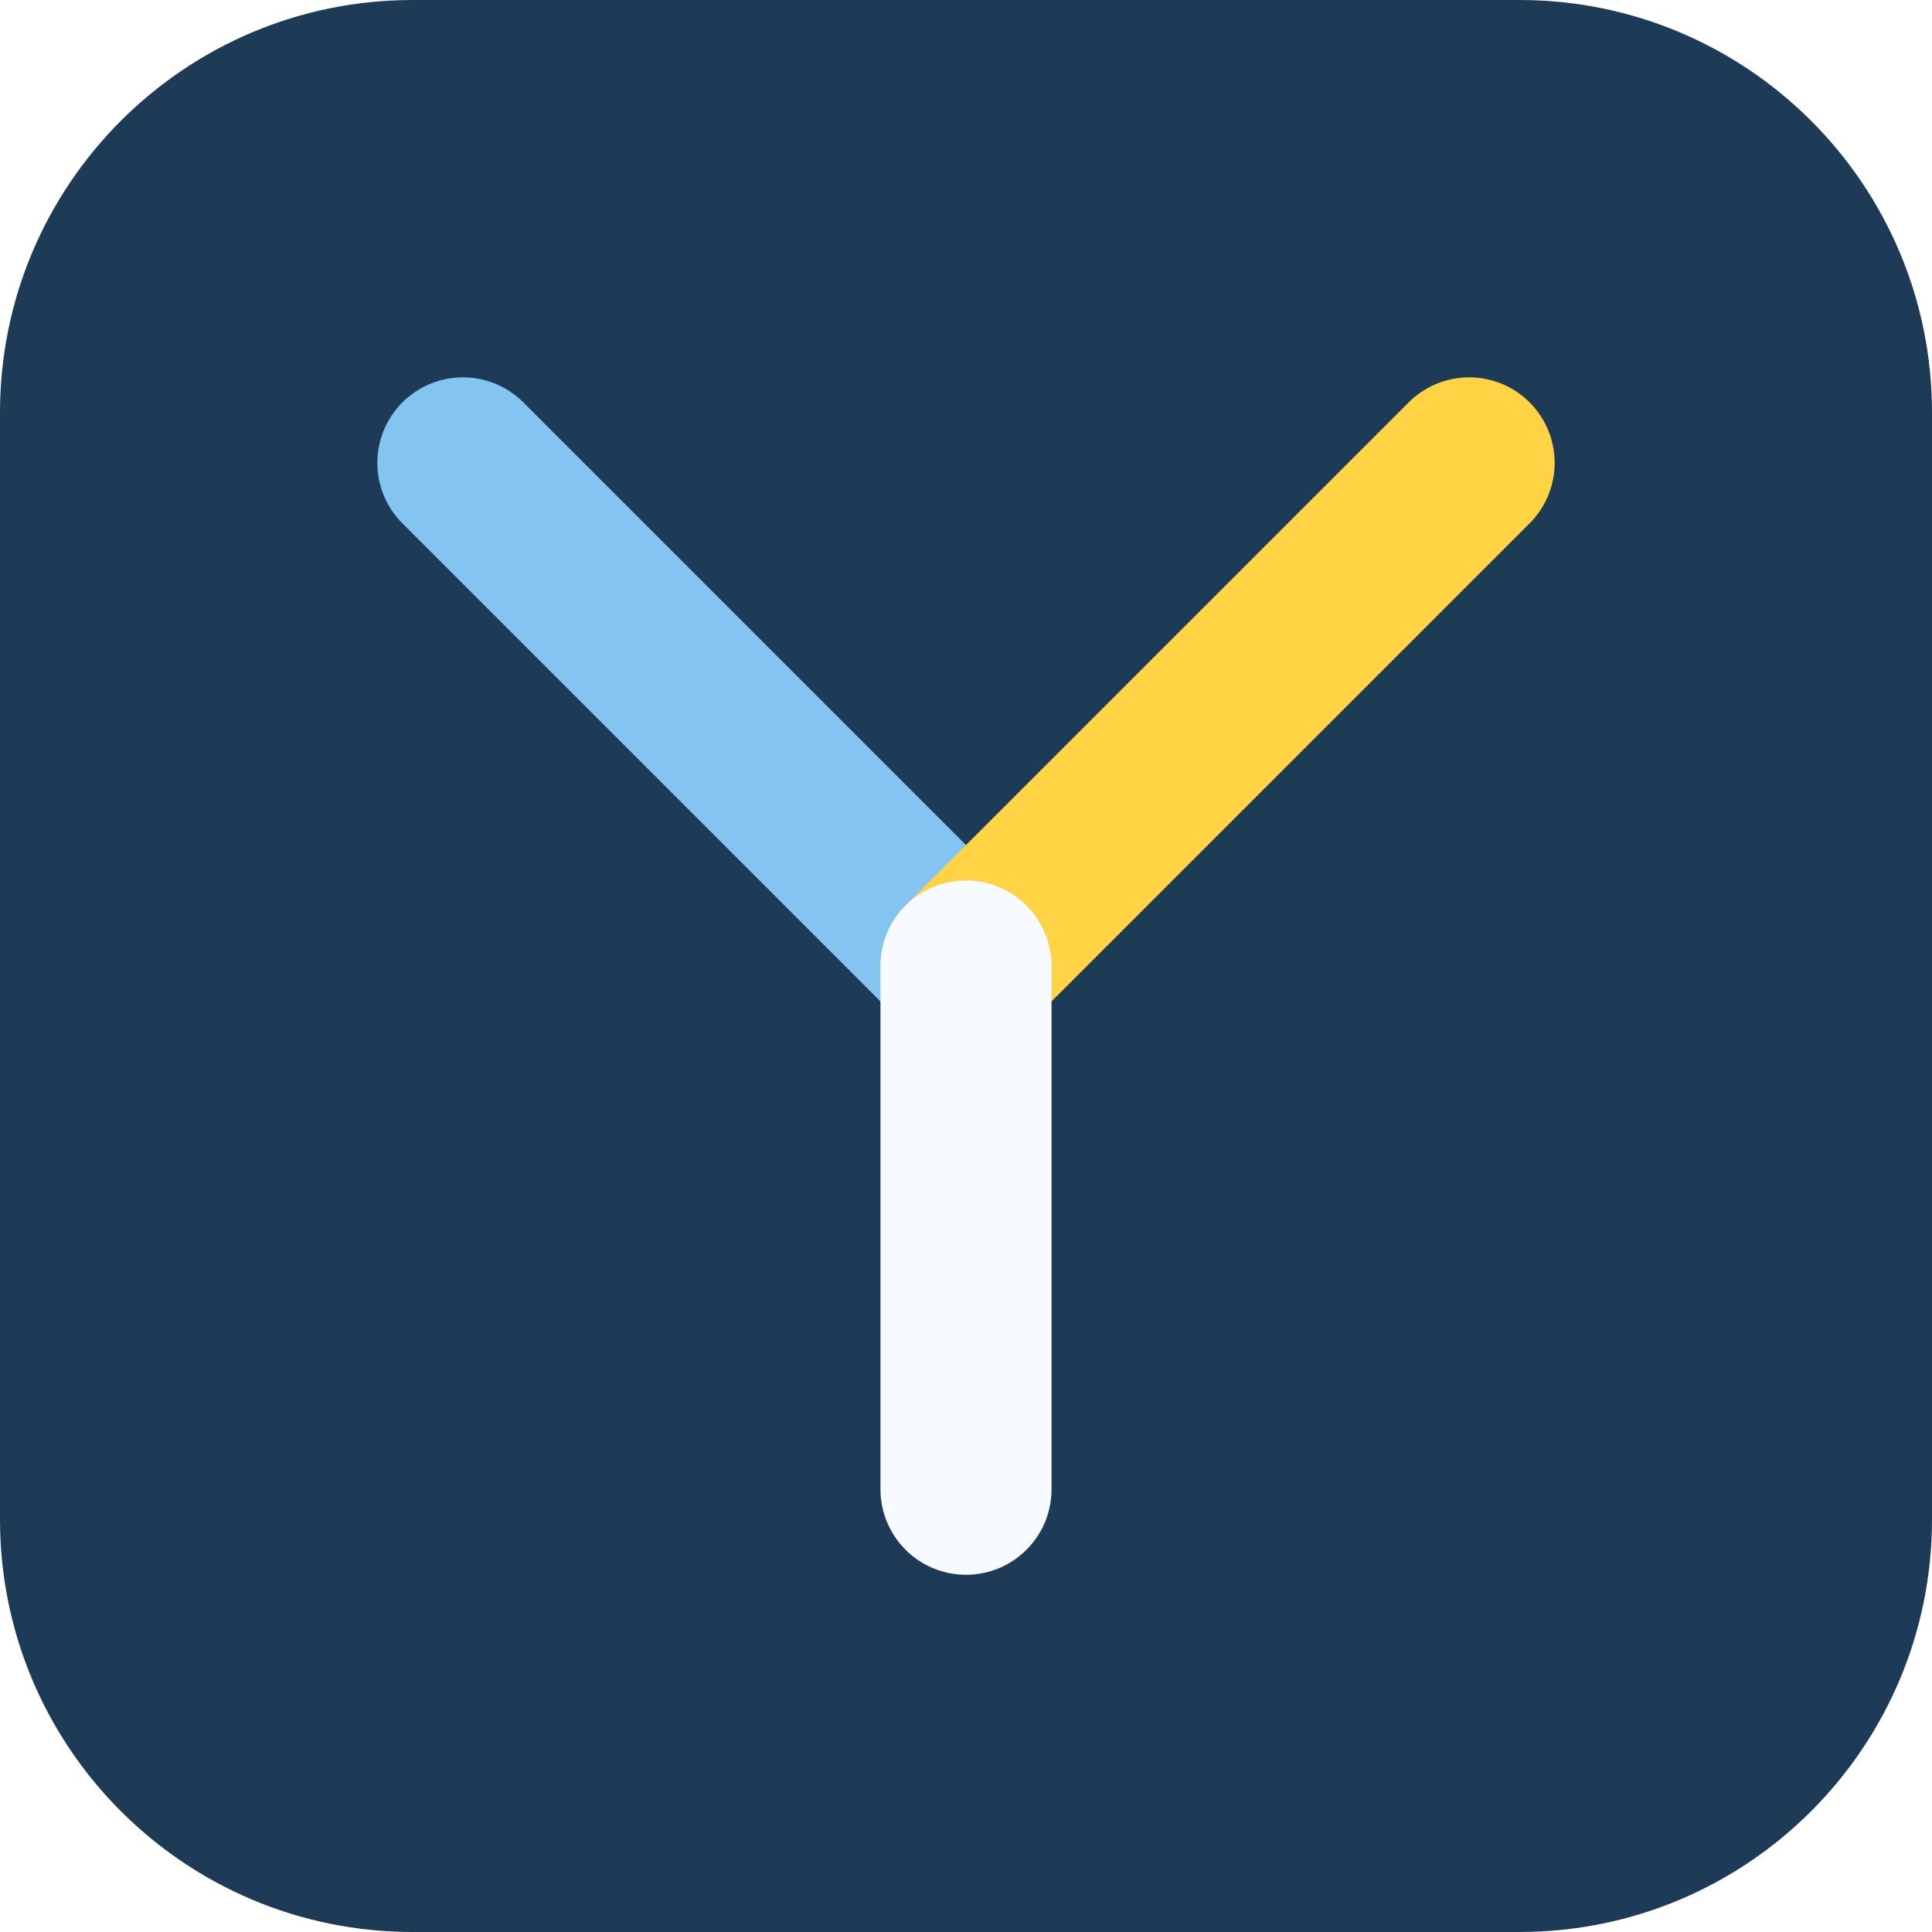
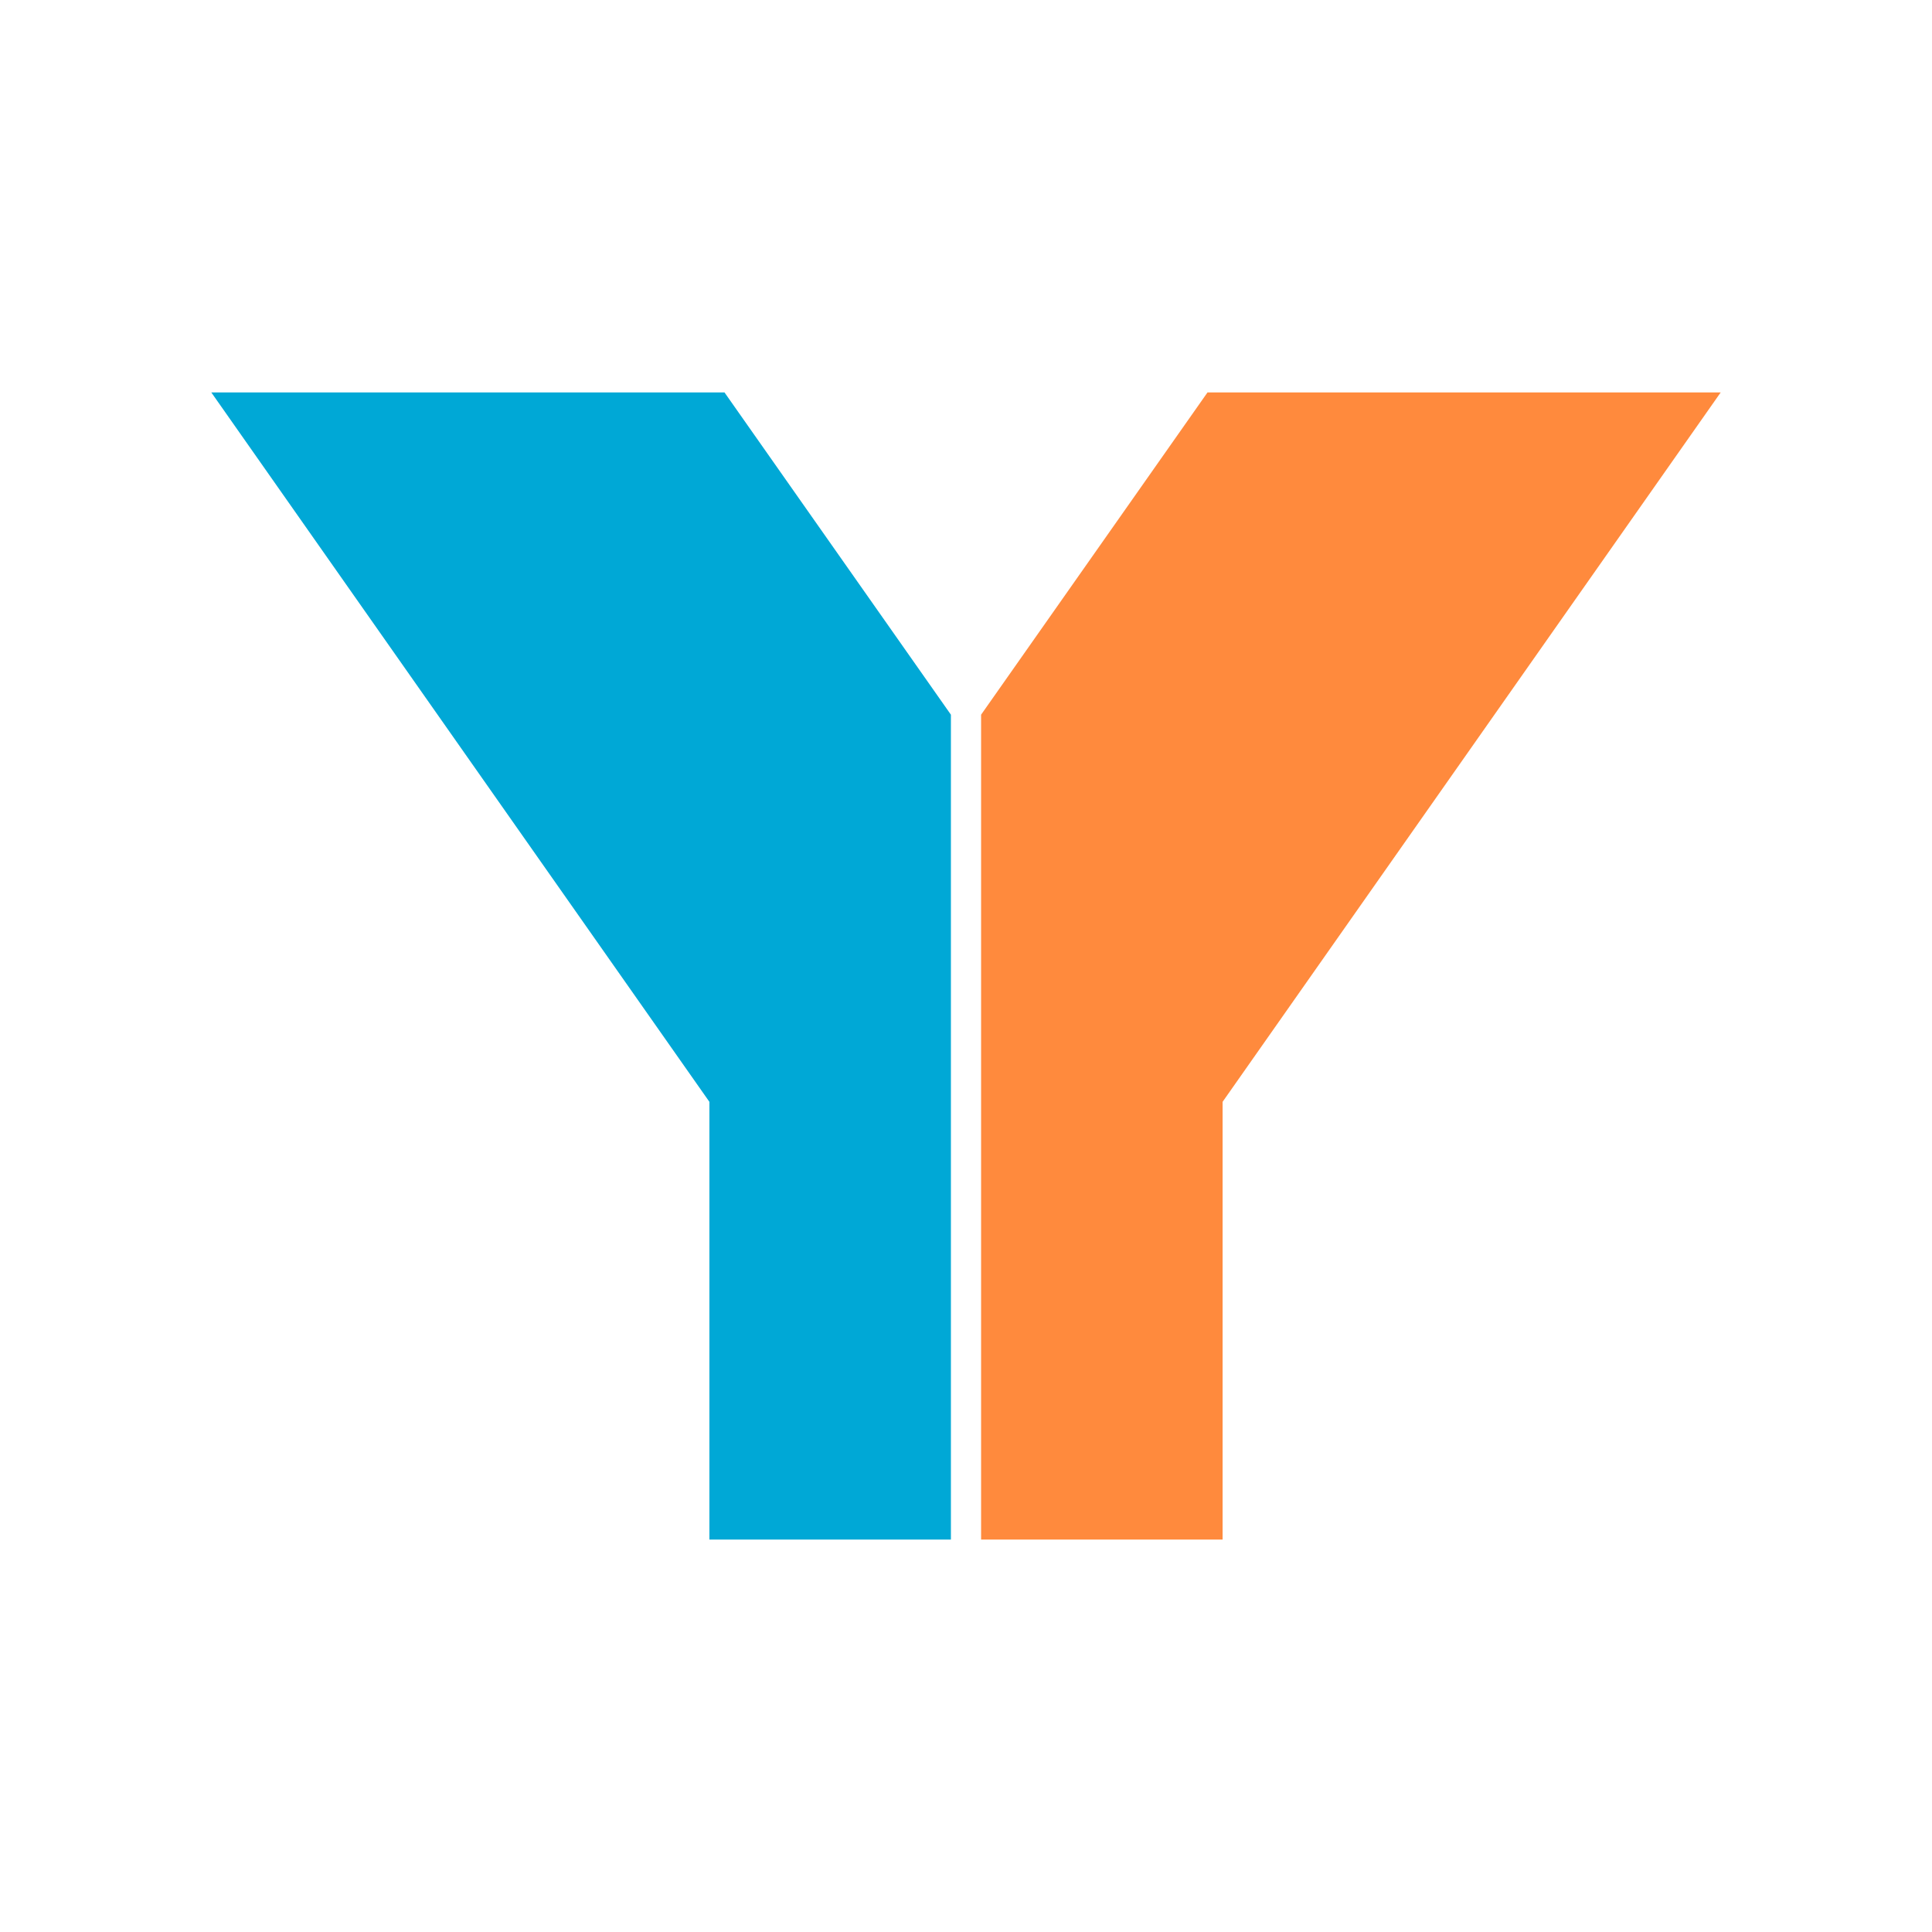
- <svg xmlns="http://www.w3.org/2000/svg" viewBox="0 0 384 384" role="img" aria-labelledby="title">
-   <rect width="384" height="384" rx="82" fill="#1d3b56" />
-   <path d="M92 92 192 192" fill="none" stroke="#83c4f0" stroke-width="34" stroke-linecap="round" />
-   <path d="M292 92 192 192" fill="none" stroke="#ffd343" stroke-width="34" stroke-linecap="round" />
-   <path d="M192 192v104" fill="none" stroke="#f7faff" stroke-width="34" stroke-linecap="round" />
+ <svg xmlns="http://www.w3.org/2000/svg" viewBox="0 0 256 256" role="img" aria-label="YLang mark">
+   <polygon points="28,52 96,52 126,94.7 126,204 94,204 94,146" fill="#00A8D6" />
+   <polygon points="228,52 160,52 130,94.7 130,204 162,204 162,146" fill="#FF8A3D" />
</svg>
